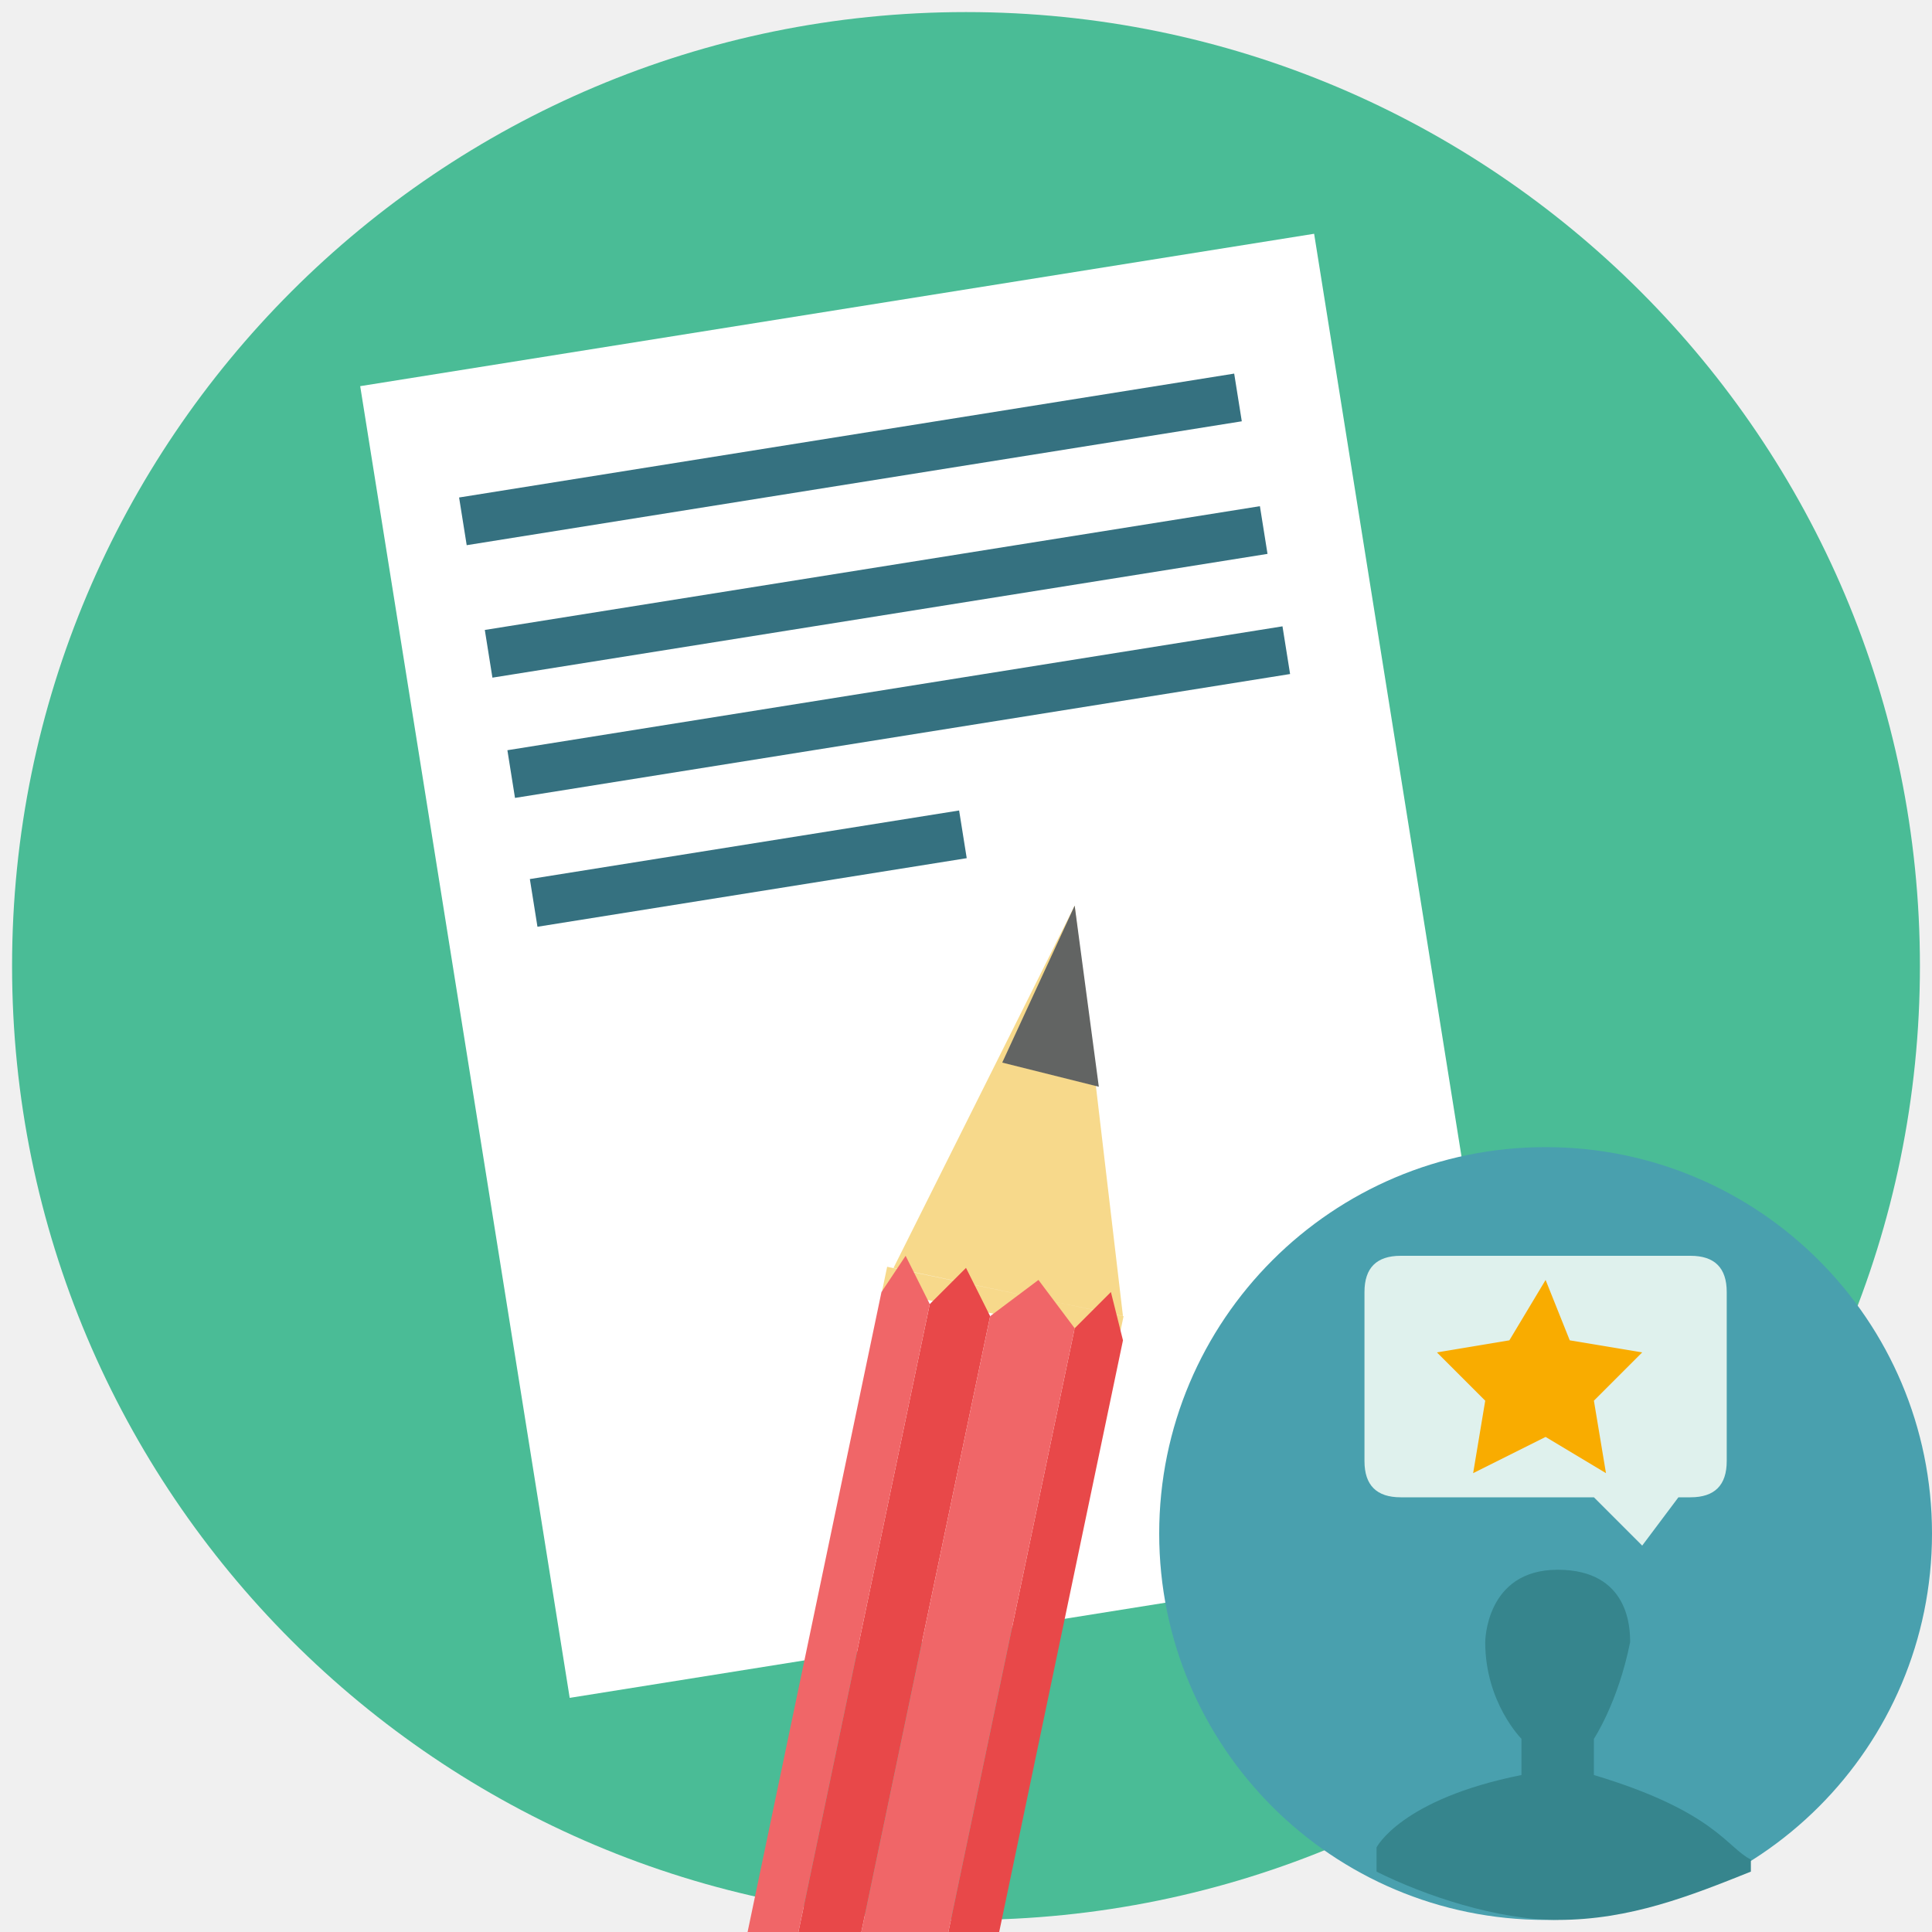
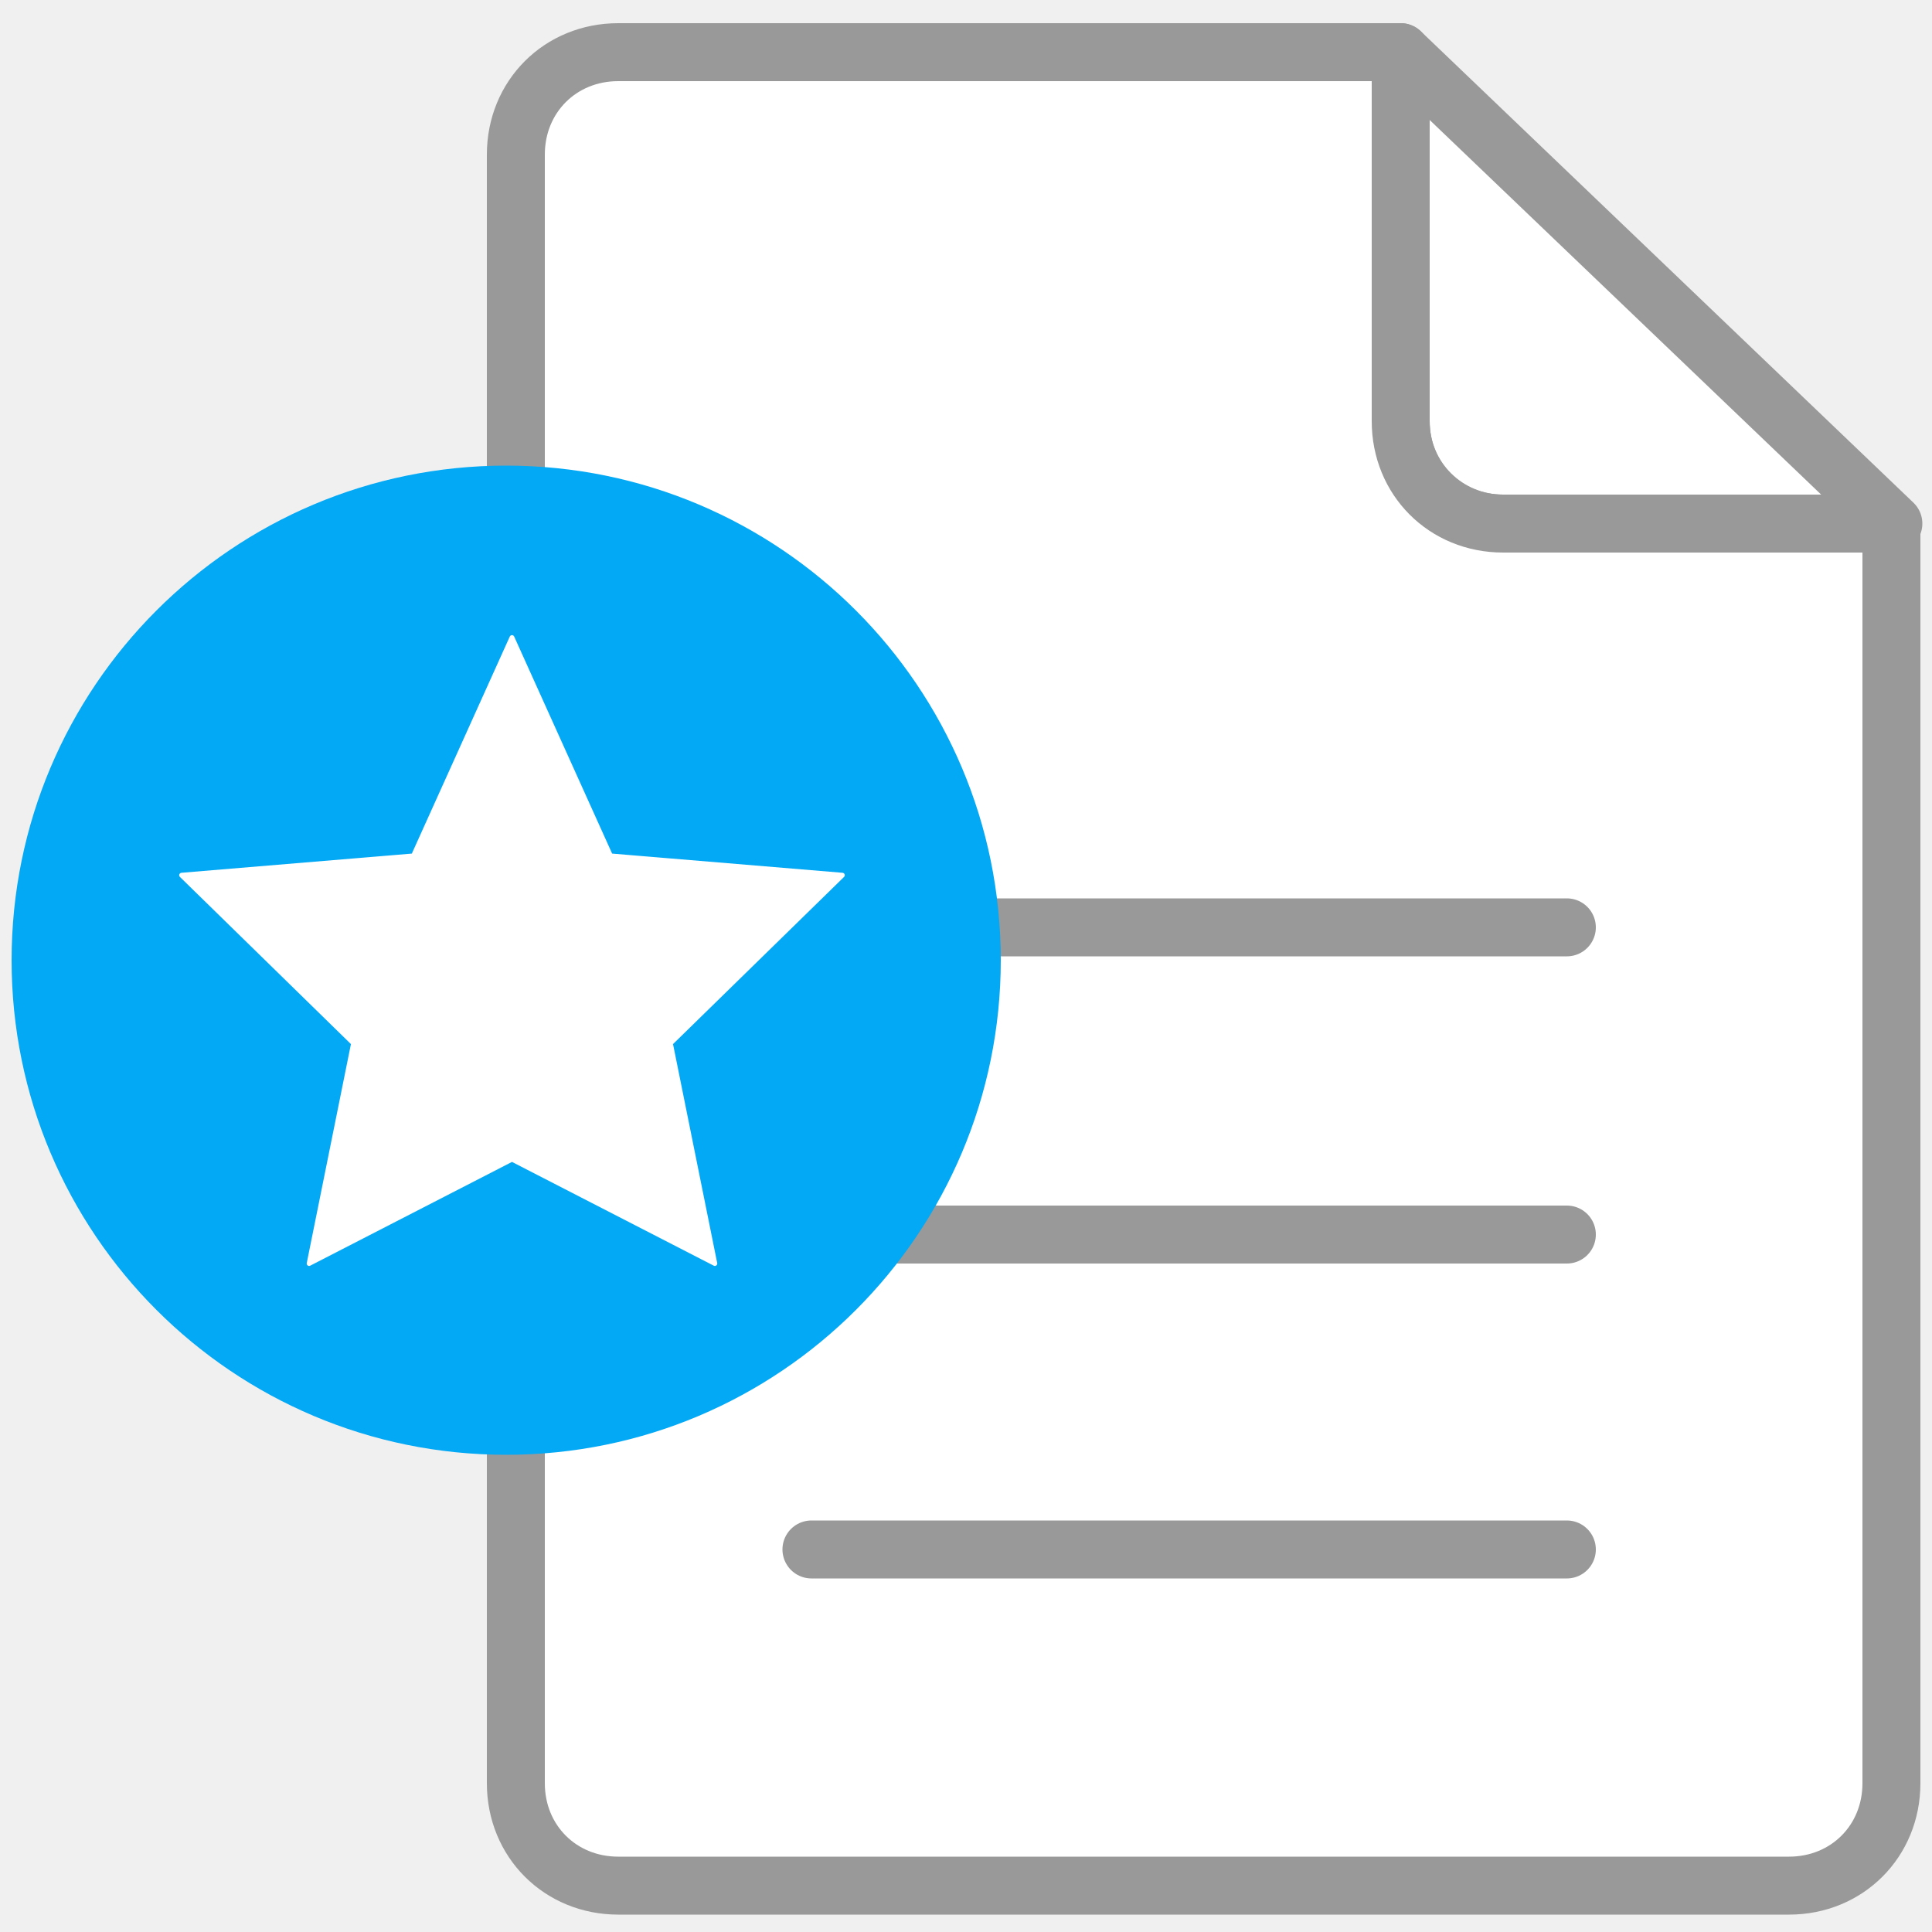
- <svg xmlns="http://www.w3.org/2000/svg" viewBox="0 0 16 16" enable-background="new 0 0 16 16">
-   <g>
-     <circle fill="#4ABC96" cx="8" cy="8" r="7.9" />
-     <path fill="#fff" d="M2.983 3.198l7.9-1.262 1.735 10.863-7.9 1.262z" />
-     <g fill="#357180">
-       <path d="M3.802 4.12l6.419-1.026.063.395-6.419 1.026zM4.015 5.217l6.419-1.025.063.395-6.419 1.025zM4.202 6.213l6.419-1.026.063.395-6.419 1.026zM4.388 7.28l3.555-.568.063.395-3.555.568z" />
+ <svg xmlns="http://www.w3.org/2000/svg" viewBox="0 0 100 100" enable-background="new 0 0 100 100">
+   <g stroke-linejoin="round" stroke-linecap="round" stroke-miterlimit="10">
+     <g stroke-width="3">
+       <g stroke="#999">
+         <g fill="#fff">
+           <path d="m77.8 27.1h20.2l-25.5-24.4v19.1c0 3 2.4 5.3 5.3 5.3z" />
+           <path d="M77.8,27.1c-3,0-5.3-2.3-5.3-5.3V2.7H32c-3,0-5.3,2.3-5.3,5.3v84.3c0,3,2.3,5.3,5.3,5.3h60.6   c3,0,5.3-2.3,5.3-5.3V27.1H77.8z" />
+         </g>
+         <path d="M42,63.9h39.1 M42,48h39.1 M42,80.2h39.1" fill="none" />
+       </g>
+       <circle cx="26.2" cy="49.7" r="24.1" fill="#03a9f4" stroke="#03a9f4" />
    </g>
-     <path fill="#F7D98B" d="M7.347 10.491l1.958.409-.041.196-1.958-.409zM8.9 7.5l-1.5 3 1.9.4z" />
-     <path fill="#626463" d="M8.9 7.5l-.6 1.3.8.2z" />
-     <path fill="#F2BE3E" d="M4 36.6c-.1.4-.5.4-.9.3l-.5-.1c-.4-.1-.7-.2-.7-.6l.1-.3c.1-.4 2 0 1.9.4l.1.3z" />
-     <path fill="#818282" d="M2.348 34.612l1.958.408-.265 1.273-1.958-.408z" />
-     <path fill="#A4A5A4" d="M2.335 34.597l1.958.408-.041.196-1.958-.408zM2.243 34.994l1.958.409-.041.196-1.958-.409zM2.135 35.492l1.958.409-.041.196-1.958-.409z" />
-     <path fill="#E84849" d="M8.9 11l-5 23.9.4.1 5-23.9-.1-.4zM7.7 10.8l-5 23.9.5.1 5-23.9-.2-.4z" />
-     <path fill="#F06668" d="M7.3 10.7l-5 23.9.4.1 5-23.9-.2-.4zM8.2 10.9l-5 23.9.7.1 5-23.9-.3-.4z" />
-     <circle fill="#49A0AE" cx="12.8" cy="12.7" r="3.2" />
-     <path fill="#DFF1ED" d="M14.3 12.1c0 .2-.1.3-.3.3h-2.4c-.2 0-.3-.1-.3-.3v-1.4c0-.2.1-.3.3-.3h2.4c.2 0 .3.1.3.3v1.4zM13.6 12.8l-.4-.4v-.1h.7v.1l-.3.4z" />
-     <path fill="#36858D" d="M13.2 14.7v-.3s.2-.3.3-.8c0-.1 0-.6-.6-.6s-.6.6-.6.6c0 .5.3.8.3.8v.3c-1 .2-1.2.6-1.2.6v.2c.4.2 1 .4 1.5.4.6 0 1.1-.2 1.6-.4v-.1c-.2-.1-.3-.4-1.3-.7z" />
-     <path fill="#F9AC00" d="M12.8 10.6l.2.5.6.1-.4.4.1.6-.5-.3-.6.3.1-.6-.4-.4.6-.1z" />
+     <path d="M26.5,33l5.1,11.3l12,1L34.7,54L37,65.4L26.5,60L16,65.4L18.3,54l-8.9-8.7l12-1L26.5,33z" fill="#fff" stroke="#fff" stroke-width=".25" />
  </g>
</svg>
